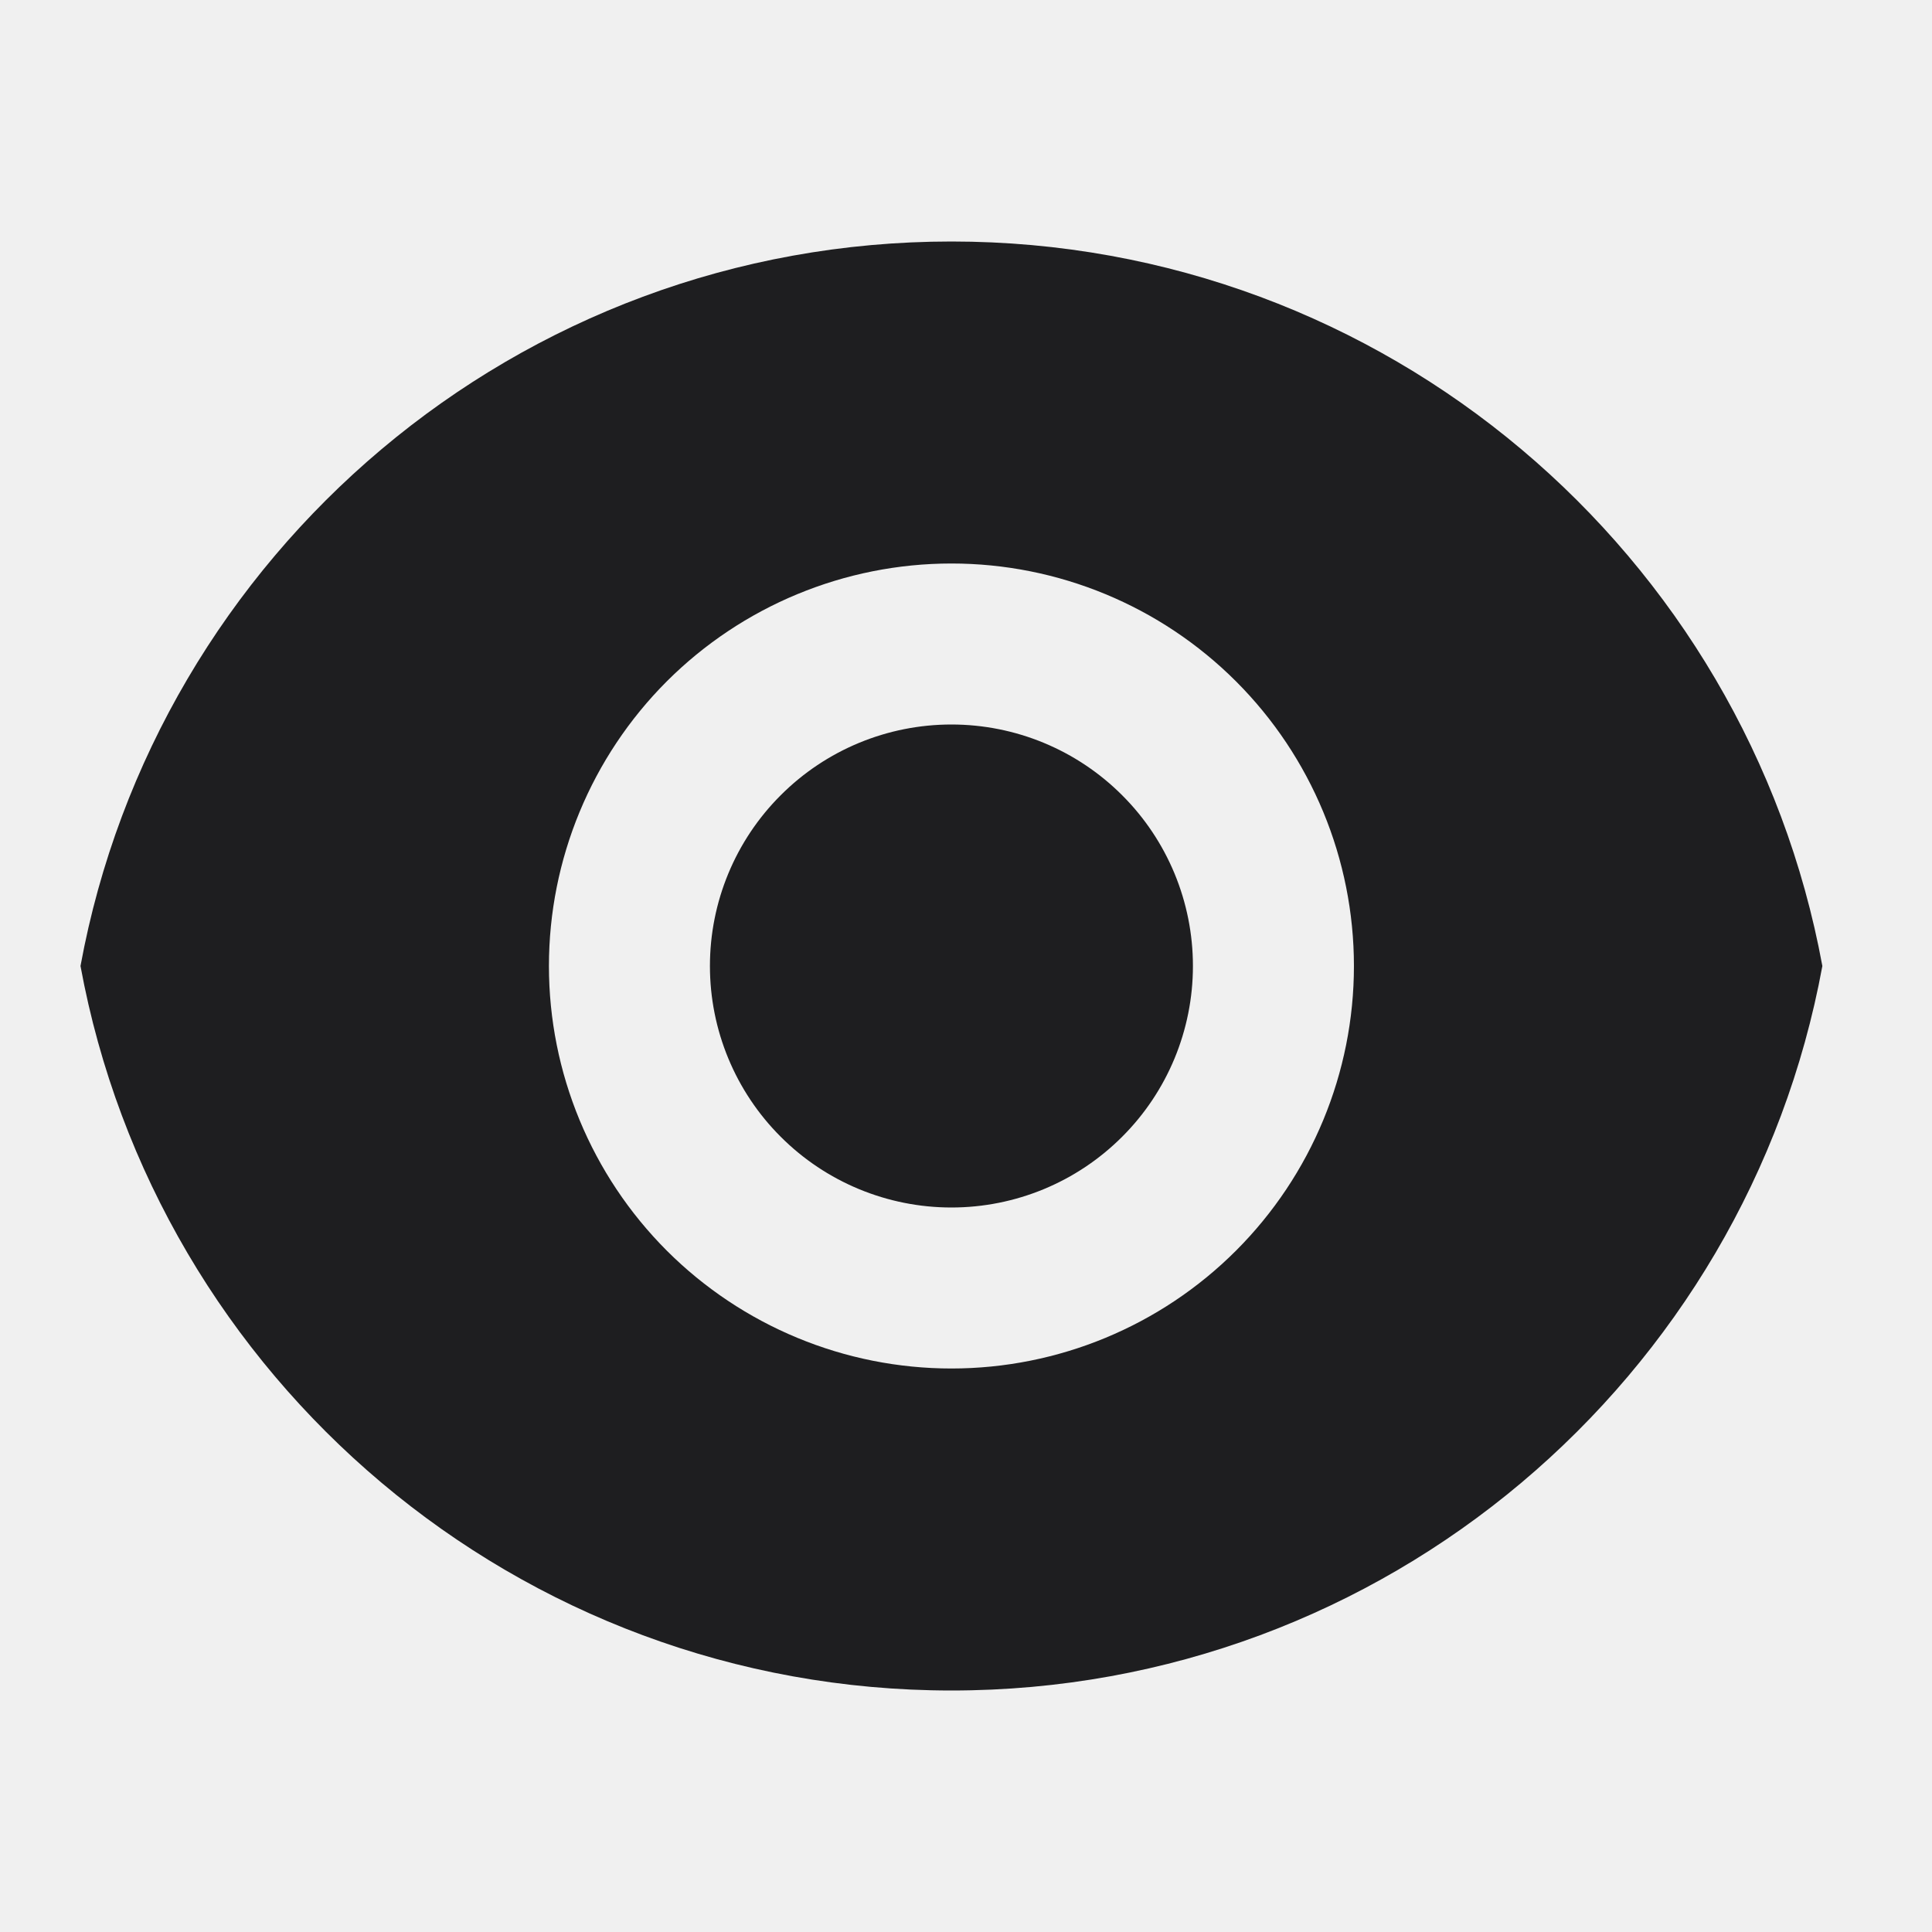
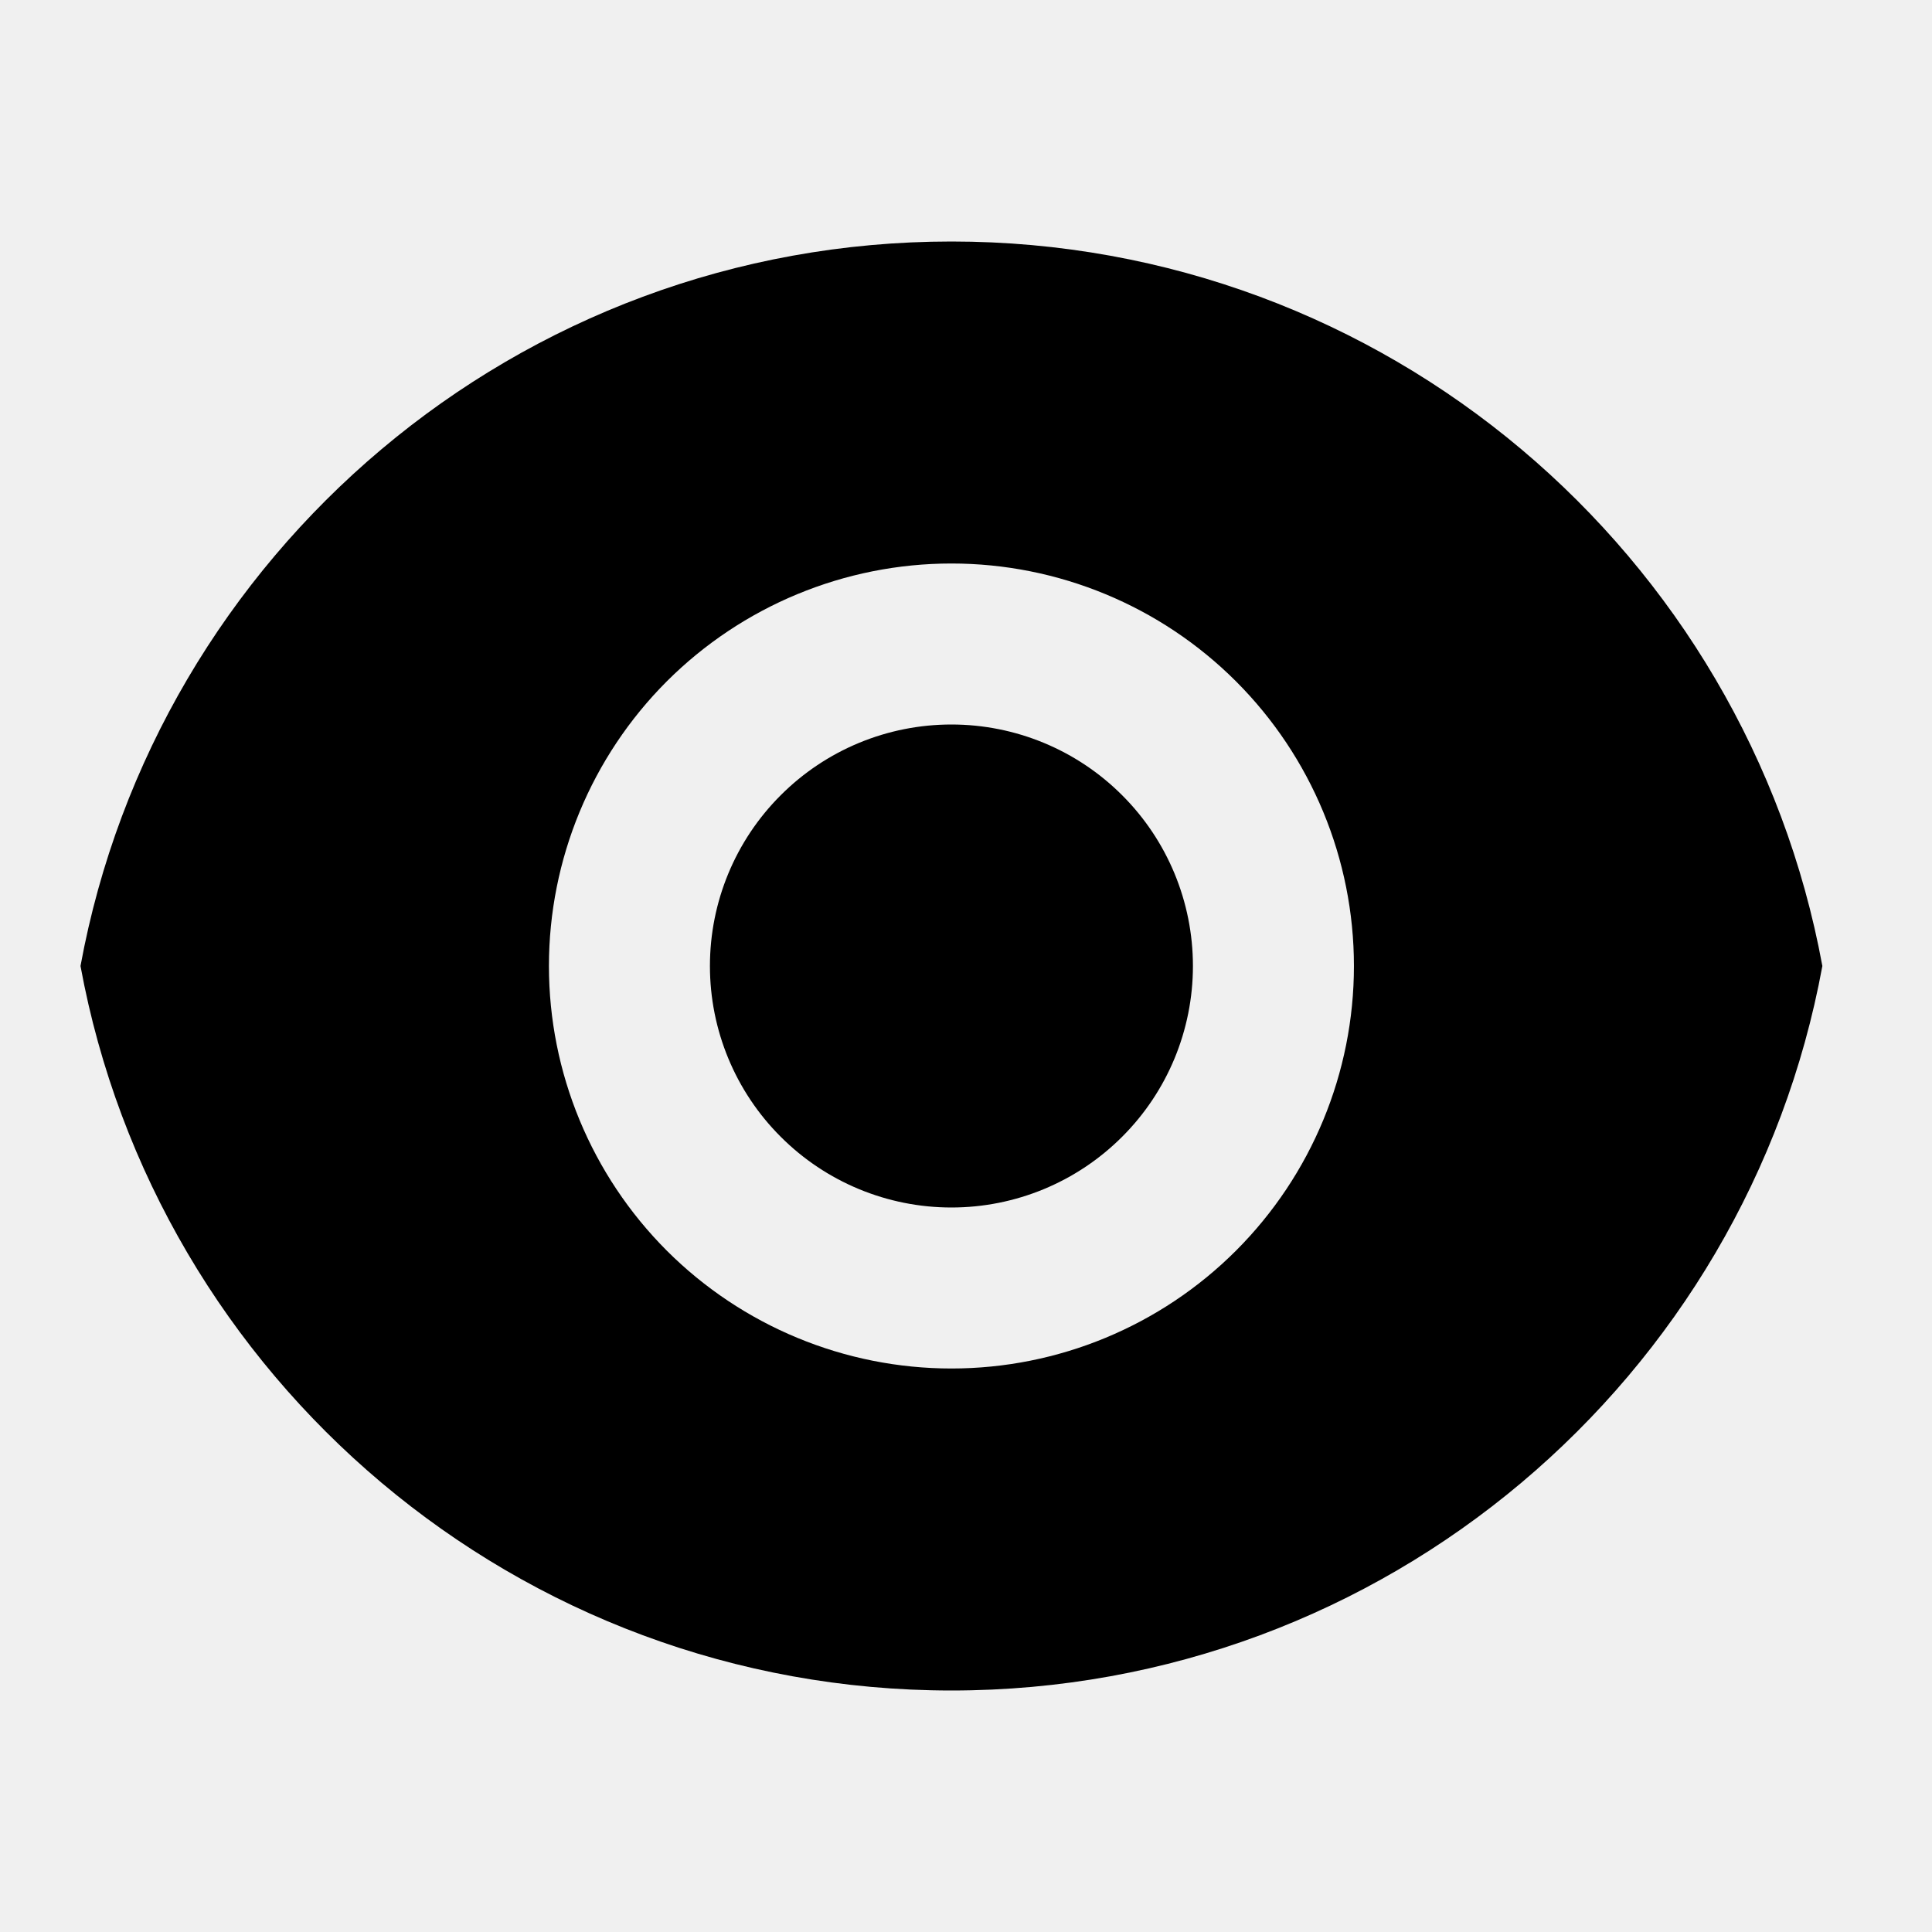
<svg xmlns="http://www.w3.org/2000/svg" viewBox="0 0 24 24" fill="none">
  <g clip-path="url(#clip0_253_2360)">
-     <path d="M1 12C1.94 6.88 6.427 3 11.819 3C17.211 3 21.697 6.88 22.638 12C21.698 17.12 17.211 21 11.819 21C6.427 21 1.941 17.12 1 12ZM11.819 17C13.145 17 14.417 16.473 15.354 15.536C16.292 14.598 16.819 13.326 16.819 12C16.819 10.674 16.292 9.402 15.354 8.464C14.417 7.527 13.145 7 11.819 7C10.493 7 9.221 7.527 8.283 8.464C7.346 9.402 6.819 10.674 6.819 12C6.819 13.326 7.346 14.598 8.283 15.536C9.221 16.473 10.493 17 11.819 17ZM11.819 15C11.023 15 10.26 14.684 9.698 14.121C9.135 13.559 8.819 12.796 8.819 12C8.819 11.204 9.135 10.441 9.698 9.879C10.26 9.316 11.023 9 11.819 9C12.615 9 13.378 9.316 13.94 9.879C14.503 10.441 14.819 11.204 14.819 12C14.819 12.796 14.503 13.559 13.94 14.121C13.378 14.684 12.615 15 11.819 15Z" fill="#1E1E20" />
+     <path d="M1 12C1.94 6.88 6.427 3 11.819 3C17.211 3 21.697 6.88 22.638 12C21.698 17.12 17.211 21 11.819 21C6.427 21 1.941 17.12 1 12ZM11.819 17C13.145 17 14.417 16.473 15.354 15.536C16.292 14.598 16.819 13.326 16.819 12C16.819 10.674 16.292 9.402 15.354 8.464C14.417 7.527 13.145 7 11.819 7C10.493 7 9.221 7.527 8.283 8.464C7.346 9.402 6.819 10.674 6.819 12C6.819 13.326 7.346 14.598 8.283 15.536C9.221 16.473 10.493 17 11.819 17ZM11.819 15C11.023 15 10.26 14.684 9.698 14.121C9.135 13.559 8.819 12.796 8.819 12C8.819 11.204 9.135 10.441 9.698 9.879C10.26 9.316 11.023 9 11.819 9C12.615 9 13.378 9.316 13.94 9.879C14.503 10.441 14.819 11.204 14.819 12C14.819 12.796 14.503 13.559 13.94 14.121C13.378 14.684 12.615 15 11.819 15Z" fill="currentColor" />
  </g>
  <defs>
    <clipPath id="clip0_253_2360">
      <rect width="24" height="24" fill="white" />
    </clipPath>
  </defs>
</svg>
